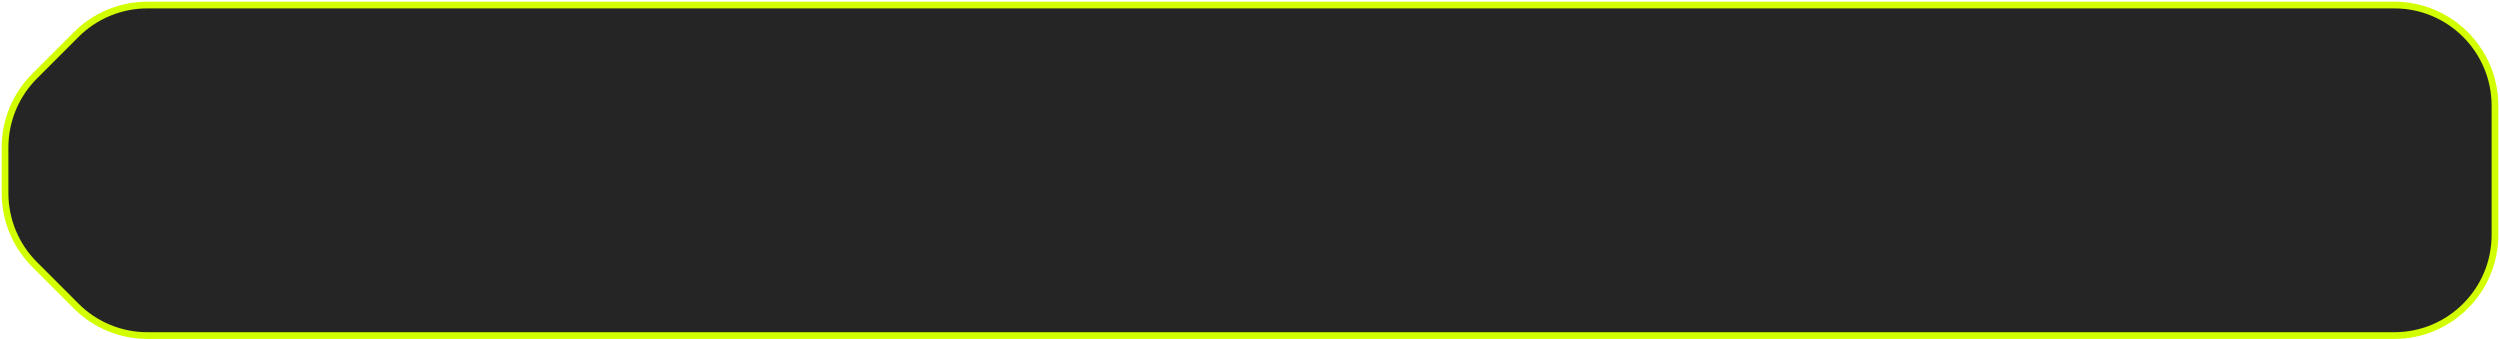
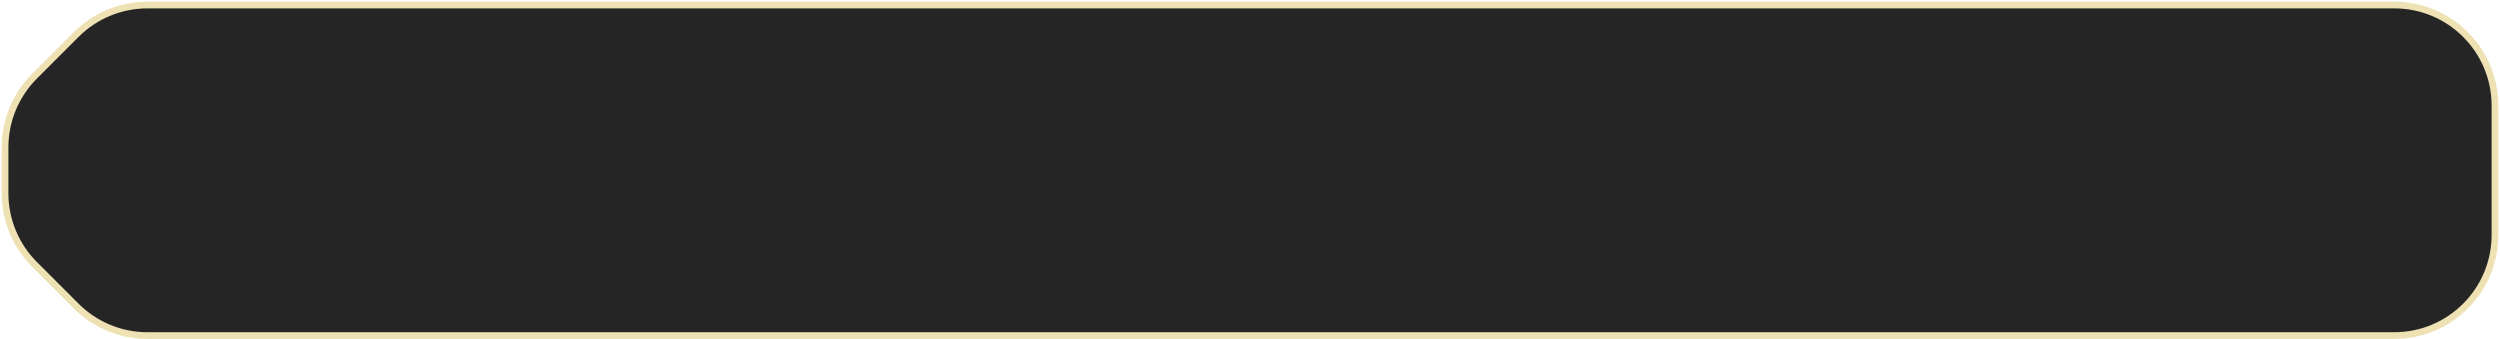
<svg xmlns="http://www.w3.org/2000/svg" width="745" height="101" viewBox="0 0 745 101" fill="none">
-   <path d="M1.5 43.926V57.574C1.5 65.53 4.661 73.161 10.287 78.787L22.713 91.213C28.339 96.839 35.97 100 43.926 100H713.5C730.069 100 743.5 86.569 743.5 70V31.5C743.5 14.931 730.069 1.5 713.5 1.5H43.926C35.97 1.5 28.339 4.661 22.713 10.287L10.287 22.713C4.661 28.339 1.5 35.97 1.5 43.926Z" fill="#252525" stroke="#D2FF00" stroke-width="2" />
+   <path d="M1.5 43.926V57.574C1.5 65.53 4.661 73.161 10.287 78.787L22.713 91.213C28.339 96.839 35.97 100 43.926 100H713.5C730.069 100 743.5 86.569 743.5 70V31.5C743.5 14.931 730.069 1.5 713.5 1.5H43.926C35.97 1.5 28.339 4.661 22.713 10.287L10.287 22.713C4.661 28.339 1.5 35.97 1.5 43.926Z" fill="#252525" stroke="#EEE1B3" stroke-width="2" />
</svg>
